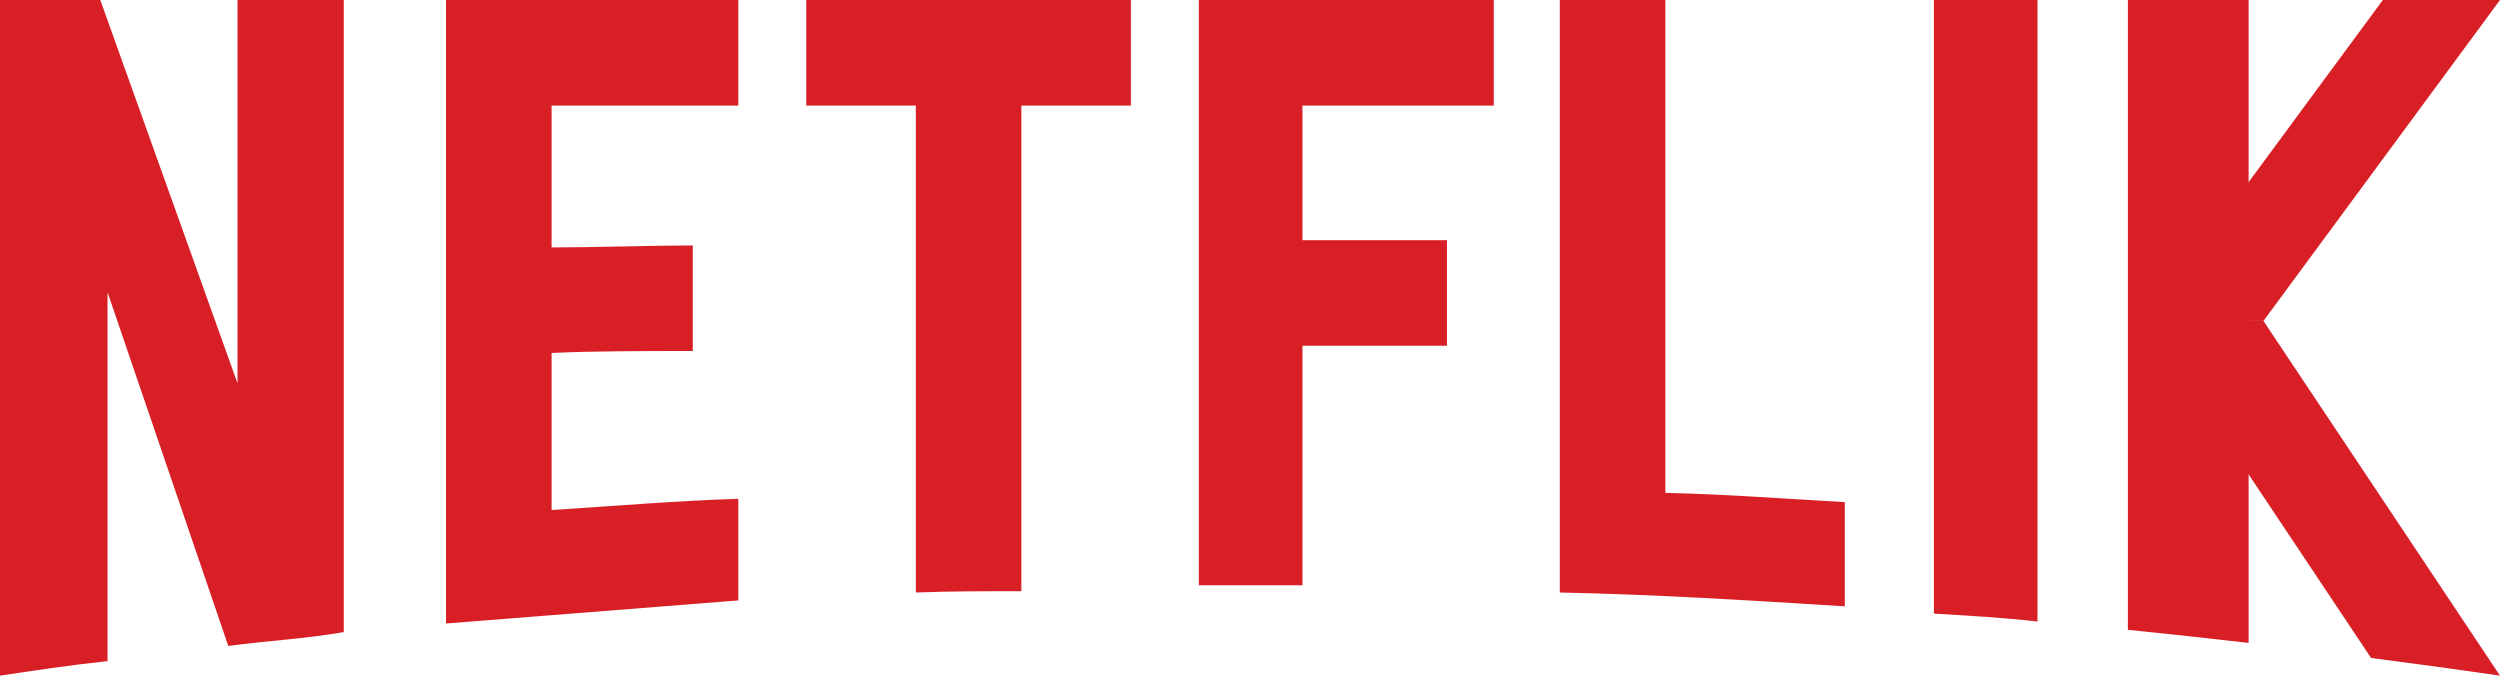
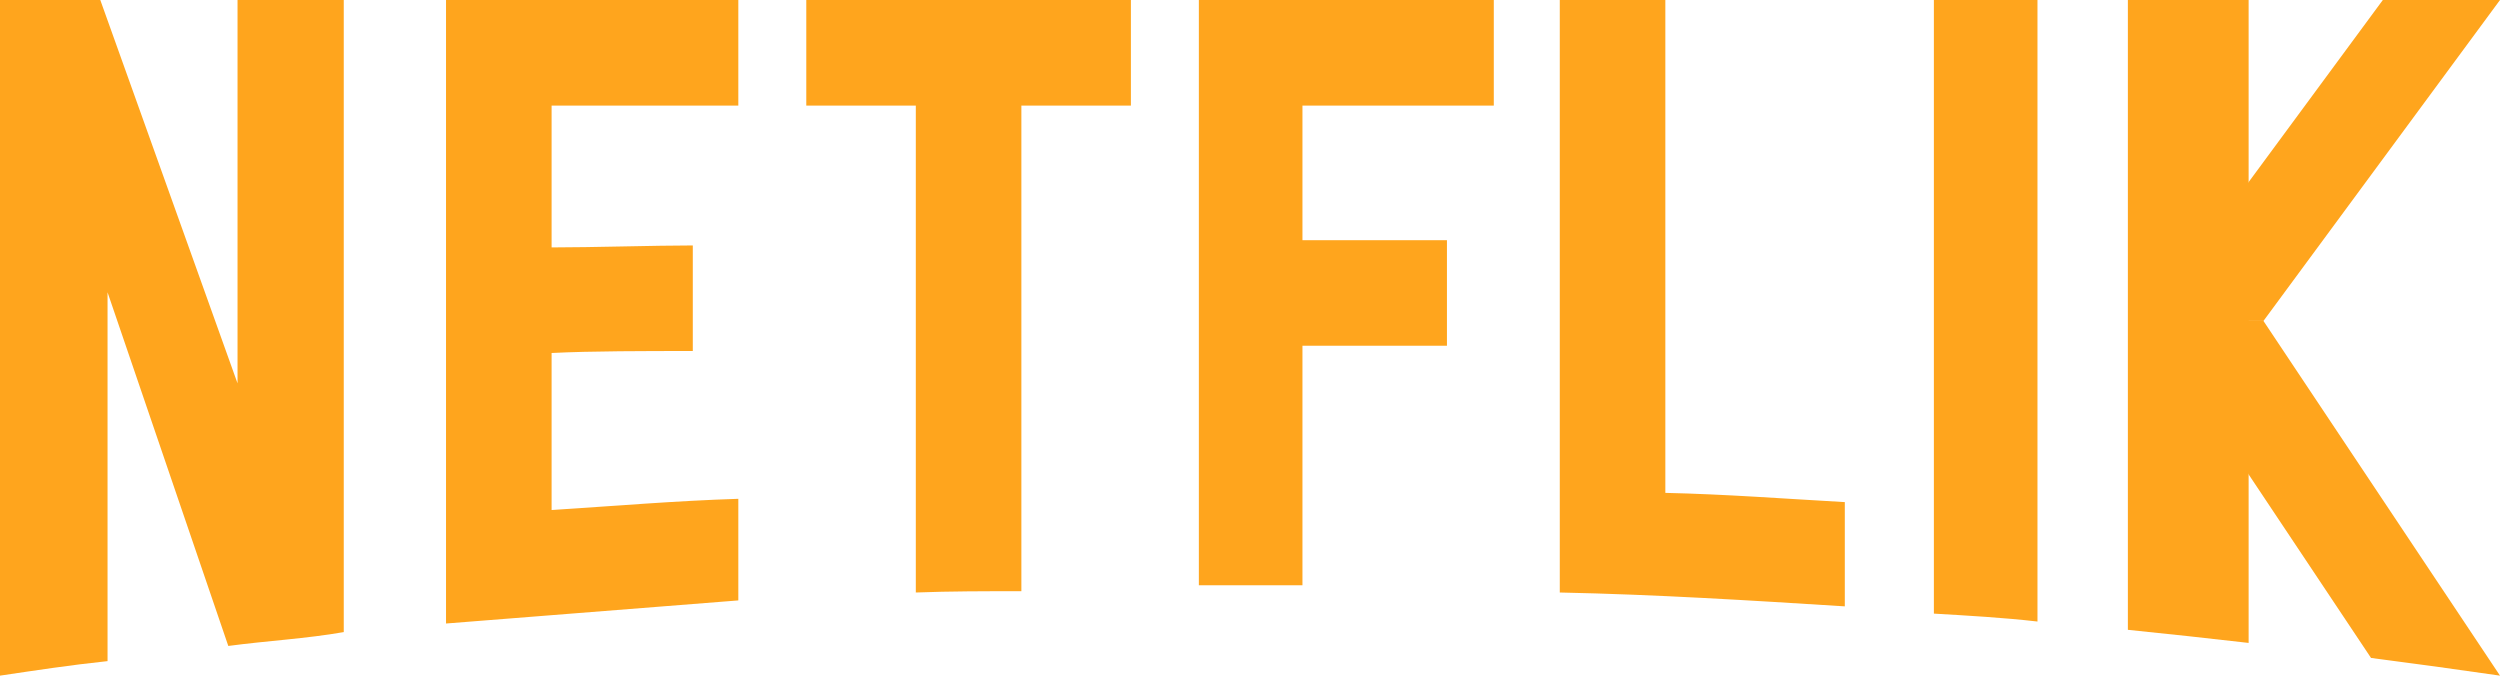
<svg xmlns="http://www.w3.org/2000/svg" width="100%" height="100%" viewBox="0 0 1024 277" version="1.1" xml:space="preserve" style="fill-rule:evenodd;clip-rule:evenodd;stroke-linejoin:round;stroke-miterlimit:2;">
-   <path d="M140.803,258.904C125.399,261.609 109.724,262.42 93.509,264.58L44.051,119.724L44.051,270.797C28.647,272.418 14.594,274.58 0,276.742L0,0L41.08,0L97.292,157.021L97.292,0L140.803,0L140.803,258.904ZM225.934,101.346C242.691,101.346 268.365,100.535 283.769,100.535L283.769,143.775C264.58,143.775 242.15,143.775 225.934,144.586L225.934,208.908C251.339,207.287 276.743,205.123 302.416,204.312L302.416,245.929L182.692,255.39L182.692,0L302.416,0L302.416,43.241L225.934,43.241L225.934,101.346ZM463.218,43.242L418.356,43.242L418.356,242.15C403.762,242.15 389.168,242.15 375.117,242.689L375.117,43.242L330.255,43.242L330.255,-0L463.22,-0L463.218,43.242ZM533.484,98.374L592.671,98.374L592.671,141.614L533.484,141.614L533.484,239.718L491.051,239.718L491.051,0L611.859,0L611.859,43.241L533.484,43.241L533.484,98.374ZM682.125,201.881C706.719,202.42 731.581,204.315 755.635,205.664L755.635,248.365C716.989,245.931 678.342,243.502 638.885,242.689L638.885,0L682.125,0L682.125,201.881ZM792.119,251.338C805.902,252.15 820.496,252.961 834.549,254.58L834.549,-0L792.119,-0L792.119,251.338Z" style="fill:rgb(216,31,38);fill-rule:nonzero;" />
-   <g id="Layer1">
-     </g>
+   <path d="M140.803,258.904C125.399,261.609 109.724,262.42 93.509,264.58L44.051,119.724L44.051,270.797C28.647,272.418 14.594,274.58 0,276.742L0,0L41.08,0L97.292,157.021L97.292,0L140.803,0L140.803,258.904ZM225.934,101.346C242.691,101.346 268.365,100.535 283.769,100.535L283.769,143.775C264.58,143.775 242.15,143.775 225.934,144.586L225.934,208.908C251.339,207.287 276.743,205.123 302.416,204.312L302.416,245.929L182.692,255.39L182.692,0L302.416,0L302.416,43.241L225.934,43.241L225.934,101.346ZM463.218,43.242L418.356,43.242L418.356,242.15C403.762,242.15 389.168,242.15 375.117,242.689L375.117,43.242L330.255,43.242L330.255,-0L463.22,-0L463.218,43.242ZM533.484,98.374L592.671,98.374L592.671,141.614L533.484,141.614L533.484,239.718L491.051,239.718L491.051,0L611.859,0L611.859,43.241L533.484,43.241L533.484,98.374ZM682.125,201.881C706.719,202.42 731.581,204.315 755.635,205.664L755.635,248.365C716.989,245.931 678.342,243.502 638.885,242.689L638.885,0L682.125,0L682.125,201.881ZM792.119,251.338C805.902,252.15 820.496,252.961 834.549,254.58L834.549,-0L792.119,-0L792.119,251.338Z" style="fill:rgb(255,165,29);fill-rule:nonzero;" />
  <g transform="matrix(0.970277,0,0,0.514739,130.341,1.22758e-14)">
-     <path d="M921.036,0L871.576,0L771.718,255.39L821.177,255.39L921.036,0Z" style="fill:rgb(216,31,38);" />
+     <path d="M921.036,0L871.576,0L771.718,255.39L821.177,255.39L921.036,0Z" style="fill:rgb(255,165,29);" />
  </g>
-   <path d="M971.175,269.491L879.12,131.459L927.11,131.459L1024,276.742L976.011,276.742L1024,276.742C1006.39,274.192 988.774,271.775 971.175,269.491Z" style="fill:rgb(216,31,38);" />
-   <path d="M921.036,263.342C904.552,261.438 888.067,259.649 871.576,257.975L871.576,0L921.036,0L921.036,263.342Z" style="fill:rgb(216,31,38);" />
+   <path d="M971.175,269.491L879.12,131.459L927.11,131.459L1024,276.742L976.011,276.742L1024,276.742C1006.39,274.192 988.774,271.775 971.175,269.491Z" style="fill:rgb(255,165,29);" />
+   <path d="M921.036,263.342C904.552,261.438 888.067,259.649 871.576,257.975L871.576,0L921.036,0L921.036,263.342Z" style="fill:rgb(255,165,29);" />
</svg>
